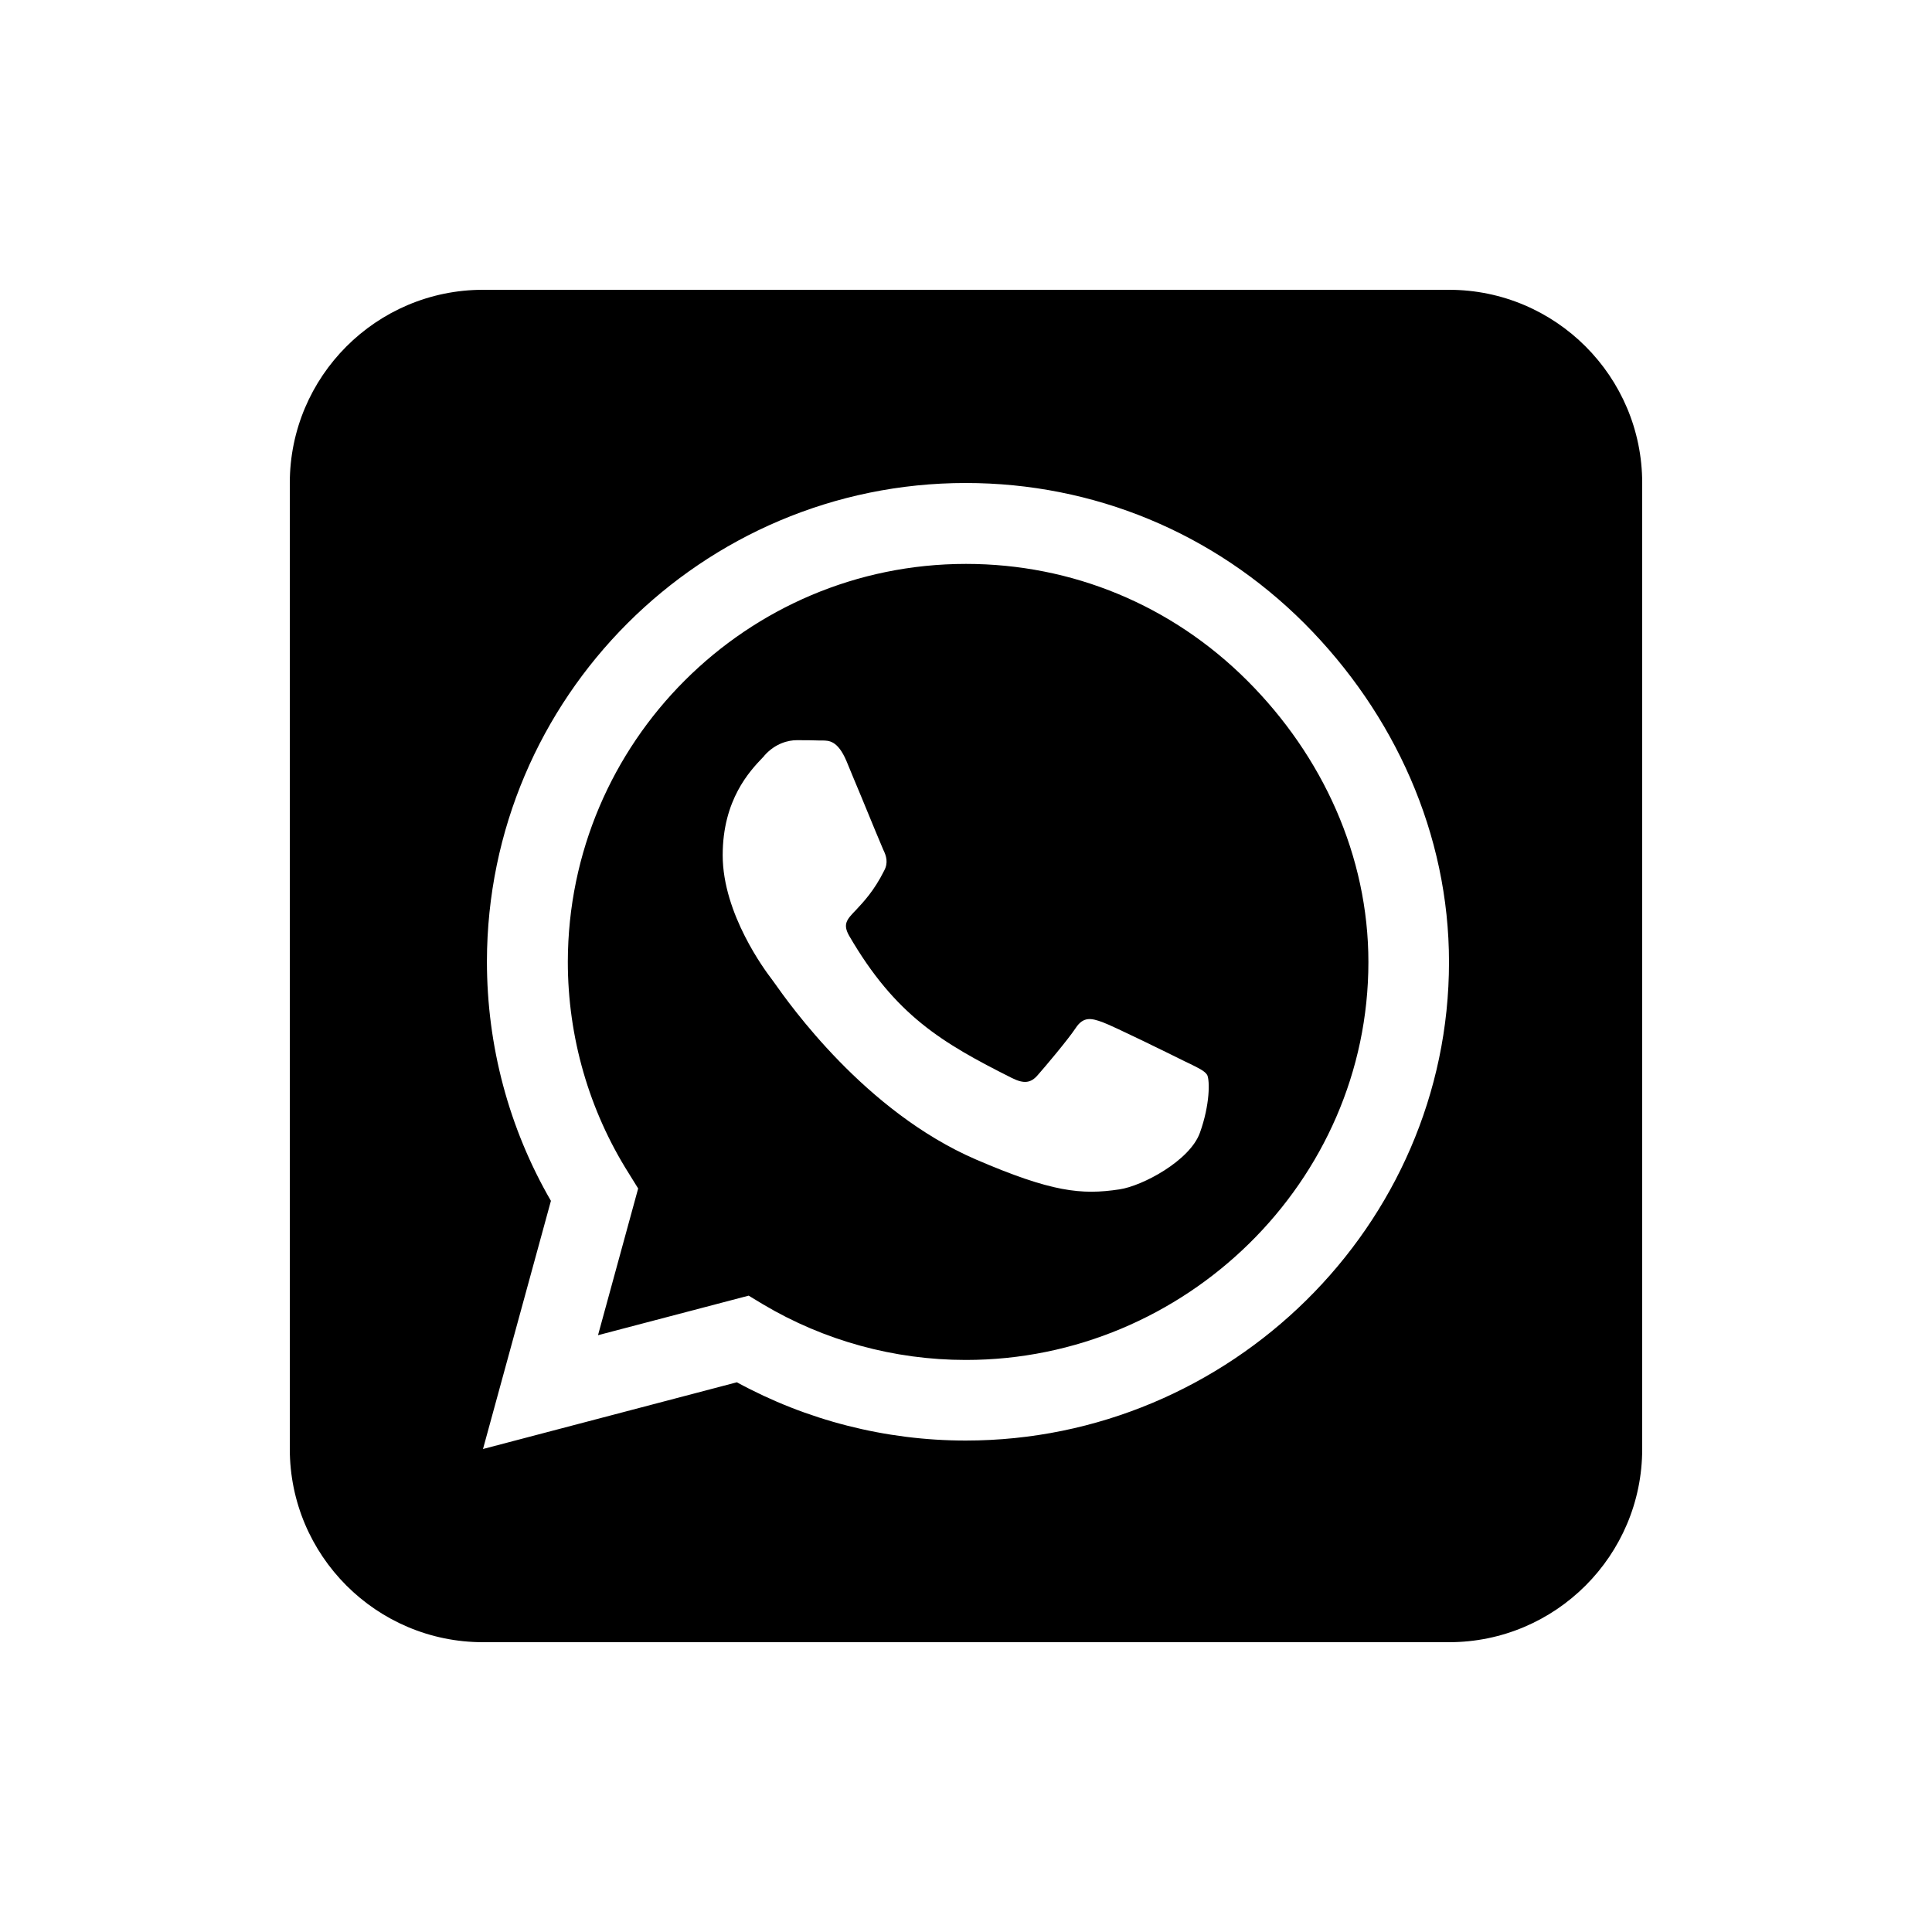
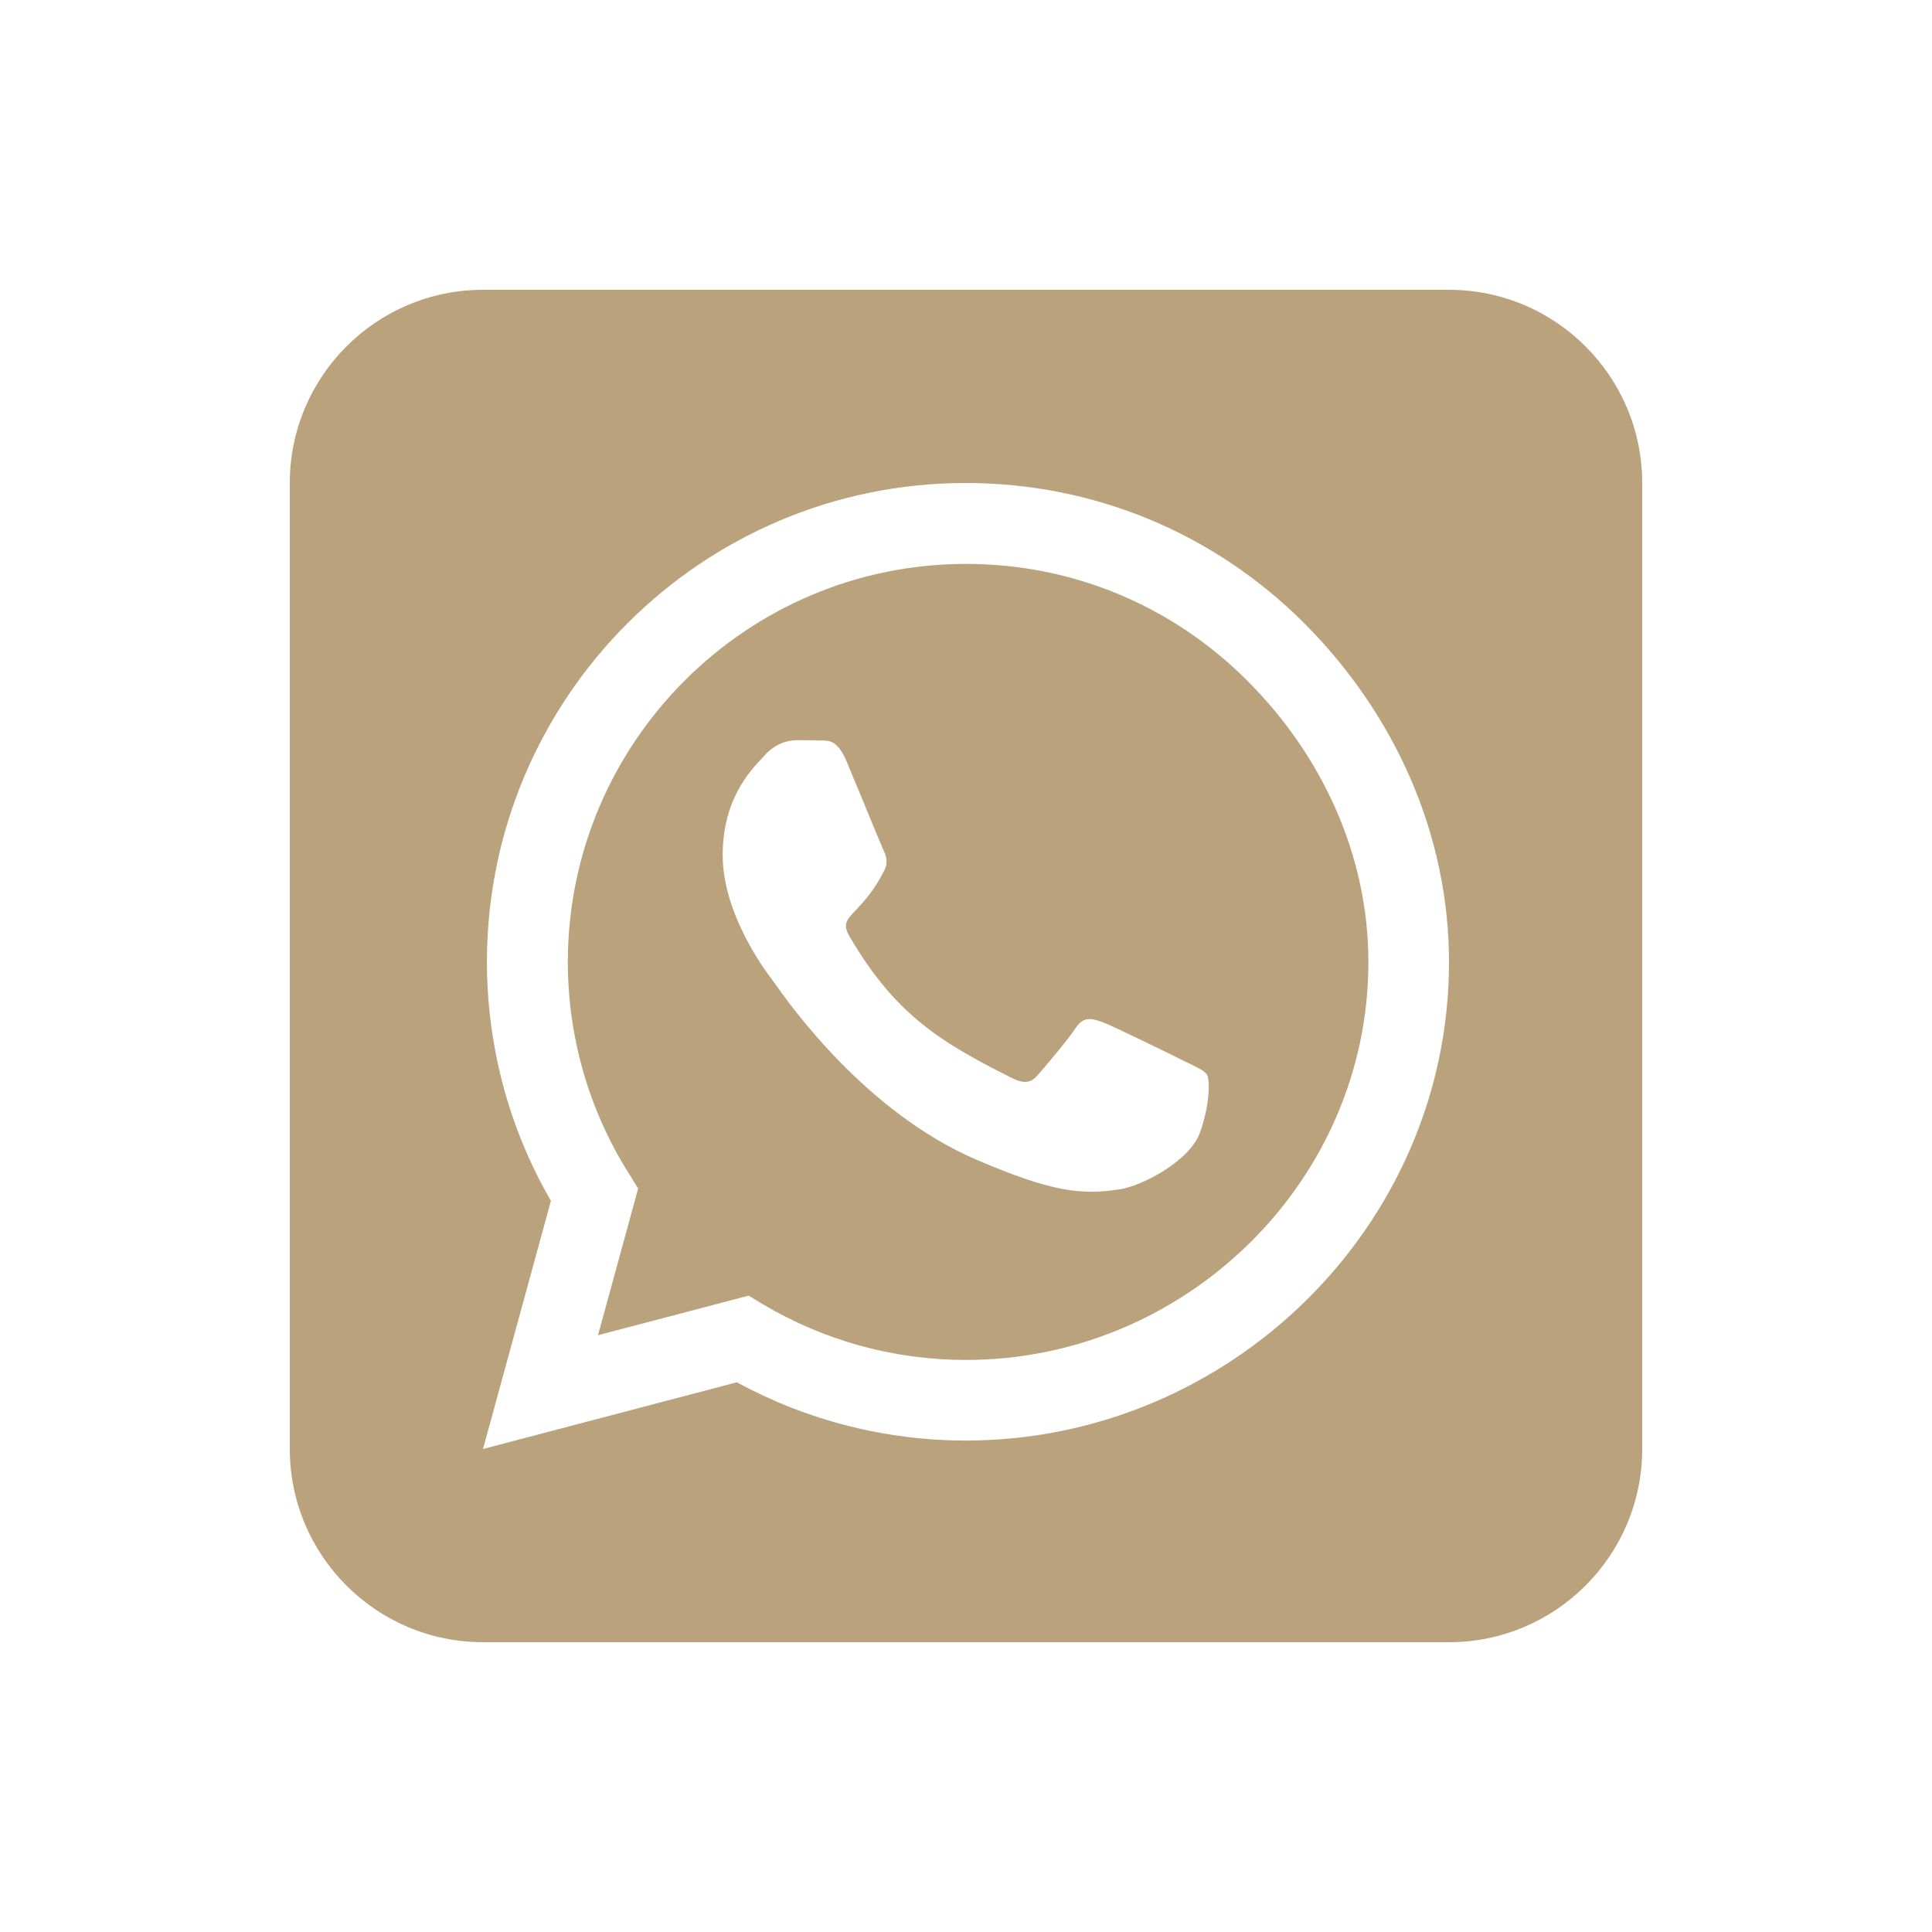
<svg xmlns="http://www.w3.org/2000/svg" viewBox="0 0 640 640">
-   <path d="M188.1 318.6C188.1 343.5 195.1 367.8 208.3 388.7L211.4 393.7L198.1 442.3L248 429.2L252.8 432.1C273 444.1 296.2 450.5 319.9 450.5L320 450.5C392.6 450.5 453.3 391.4 453.3 318.7C453.3 283.5 438.1 250.4 413.2 225.5C388.2 200.5 355.2 186.8 320 186.8C247.3 186.8 188.2 245.9 188.1 318.6zM370.8 394C358.2 395.9 348.4 394.9 323.3 384.1C286.5 368.2 261.5 332.6 256.4 325.4C256 324.8 255.7 324.5 255.6 324.3C253.6 321.7 239.4 302.8 239.4 283.3C239.4 264.9 248.4 255.4 252.6 251C252.9 250.7 253.1 250.5 253.3 250.2C256.9 246.2 261.2 245.2 263.9 245.2C266.5 245.2 269.2 245.2 271.5 245.3L272.3 245.3C274.6 245.3 277.5 245.3 280.4 252.1C281.6 255 283.4 259.4 285.3 263.9C288.6 271.9 292 280.2 292.6 281.5C293.6 283.5 294.3 285.8 292.9 288.4C289.5 295.2 286 298.8 283.6 301.4C280.5 304.6 279.1 306.1 281.3 310C296.6 336.3 311.9 345.4 335.2 357.1C339.2 359.1 341.5 358.8 343.8 356.1C346.1 353.5 353.7 344.5 356.3 340.6C358.9 336.6 361.6 337.3 365.2 338.6C368.8 339.9 388.3 349.5 392.3 351.5C393.1 351.9 393.8 352.2 394.4 352.5C397.2 353.9 399.1 354.8 399.9 356.1C400.8 358 400.8 366 397.5 375.2C394.2 384.5 378.4 392.9 370.8 394zM544 160C544 124.7 515.3 96 480 96L160 96C124.7 96 96 124.7 96 160L96 480C96 515.3 124.7 544 160 544L480 544C515.3 544 544 515.3 544 480L544 160zM244.1 457.9L160 480L182.5 397.8C168.6 373.8 161.3 346.5 161.3 318.5C161.4 231.1 232.5 160 319.9 160C362.3 160 402.1 176.5 432.1 206.5C462 236.5 480 276.3 480 318.7C480 406.1 407.3 477.2 319.9 477.2C293.3 477.2 267.2 470.5 244.1 457.9z" />
+   <path fill="hsl(36, 31%, 61%)" d="M188.1 318.6C188.1 343.5 195.1 367.8 208.3 388.7L211.4 393.7L198.1 442.3L248 429.2L252.8 432.1C273 444.1 296.2 450.5 319.9 450.5L320 450.5C392.6 450.5 453.3 391.4 453.3 318.7C453.3 283.5 438.1 250.4 413.2 225.5C388.2 200.5 355.2 186.8 320 186.8C247.3 186.8 188.2 245.9 188.1 318.6zM370.8 394C358.2 395.9 348.4 394.9 323.3 384.1C286.5 368.2 261.5 332.6 256.4 325.4C256 324.8 255.7 324.5 255.6 324.3C253.6 321.7 239.4 302.8 239.4 283.3C239.4 264.9 248.4 255.4 252.6 251C252.9 250.7 253.1 250.5 253.3 250.2C256.9 246.2 261.2 245.2 263.9 245.2C266.5 245.2 269.2 245.2 271.5 245.3L272.3 245.3C274.6 245.3 277.5 245.3 280.4 252.1C281.6 255 283.4 259.4 285.3 263.9C288.6 271.9 292 280.2 292.6 281.5C293.6 283.5 294.3 285.8 292.9 288.4C289.5 295.2 286 298.8 283.6 301.4C280.5 304.6 279.1 306.1 281.3 310C296.6 336.3 311.9 345.4 335.2 357.1C339.2 359.1 341.5 358.8 343.8 356.1C346.1 353.5 353.7 344.5 356.3 340.6C358.9 336.6 361.6 337.3 365.2 338.6C368.8 339.9 388.3 349.5 392.3 351.5C393.1 351.9 393.8 352.2 394.4 352.5C397.2 353.9 399.1 354.8 399.9 356.1C400.8 358 400.8 366 397.5 375.2C394.2 384.5 378.4 392.9 370.8 394zM544 160C544 124.7 515.3 96 480 96L160 96C124.7 96 96 124.7 96 160L96 480C96 515.3 124.7 544 160 544L480 544C515.3 544 544 515.3 544 480L544 160zM244.1 457.9L160 480L182.5 397.8C168.6 373.8 161.3 346.5 161.3 318.5C161.4 231.1 232.5 160 319.9 160C362.3 160 402.1 176.5 432.1 206.5C462 236.5 480 276.3 480 318.7C480 406.1 407.3 477.2 319.9 477.2C293.3 477.2 267.2 470.5 244.1 457.9z" />
</svg>
